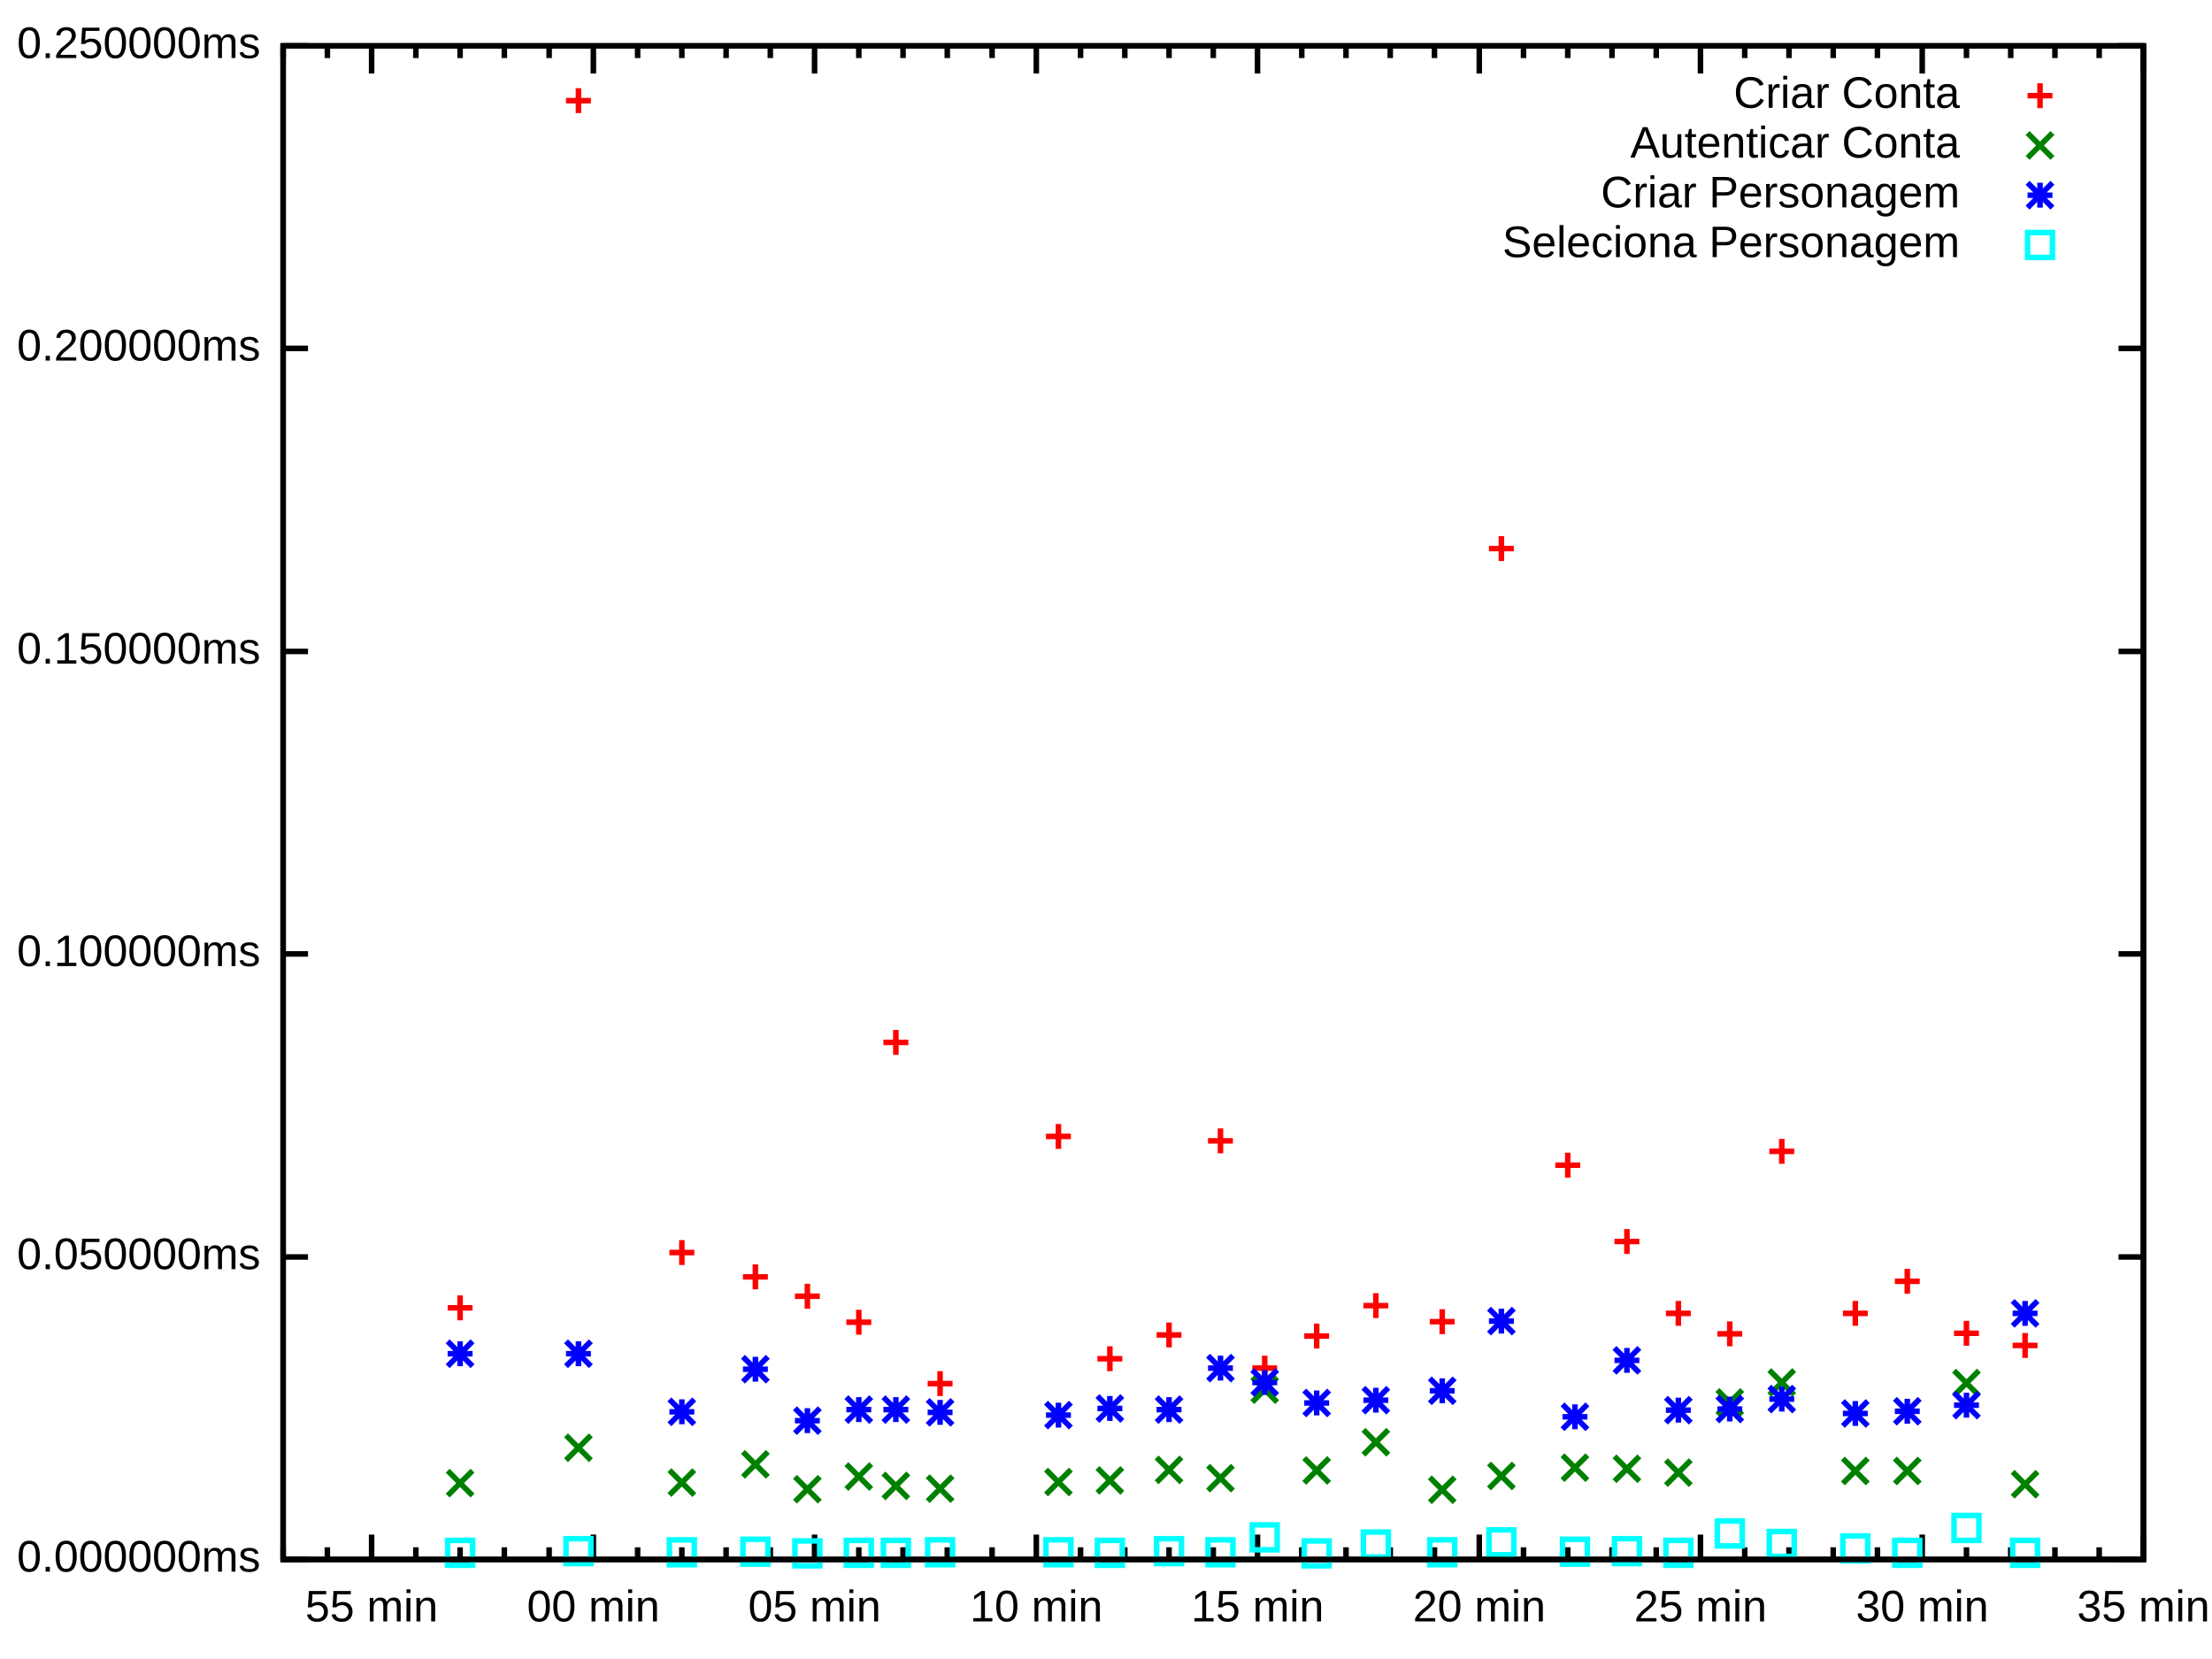
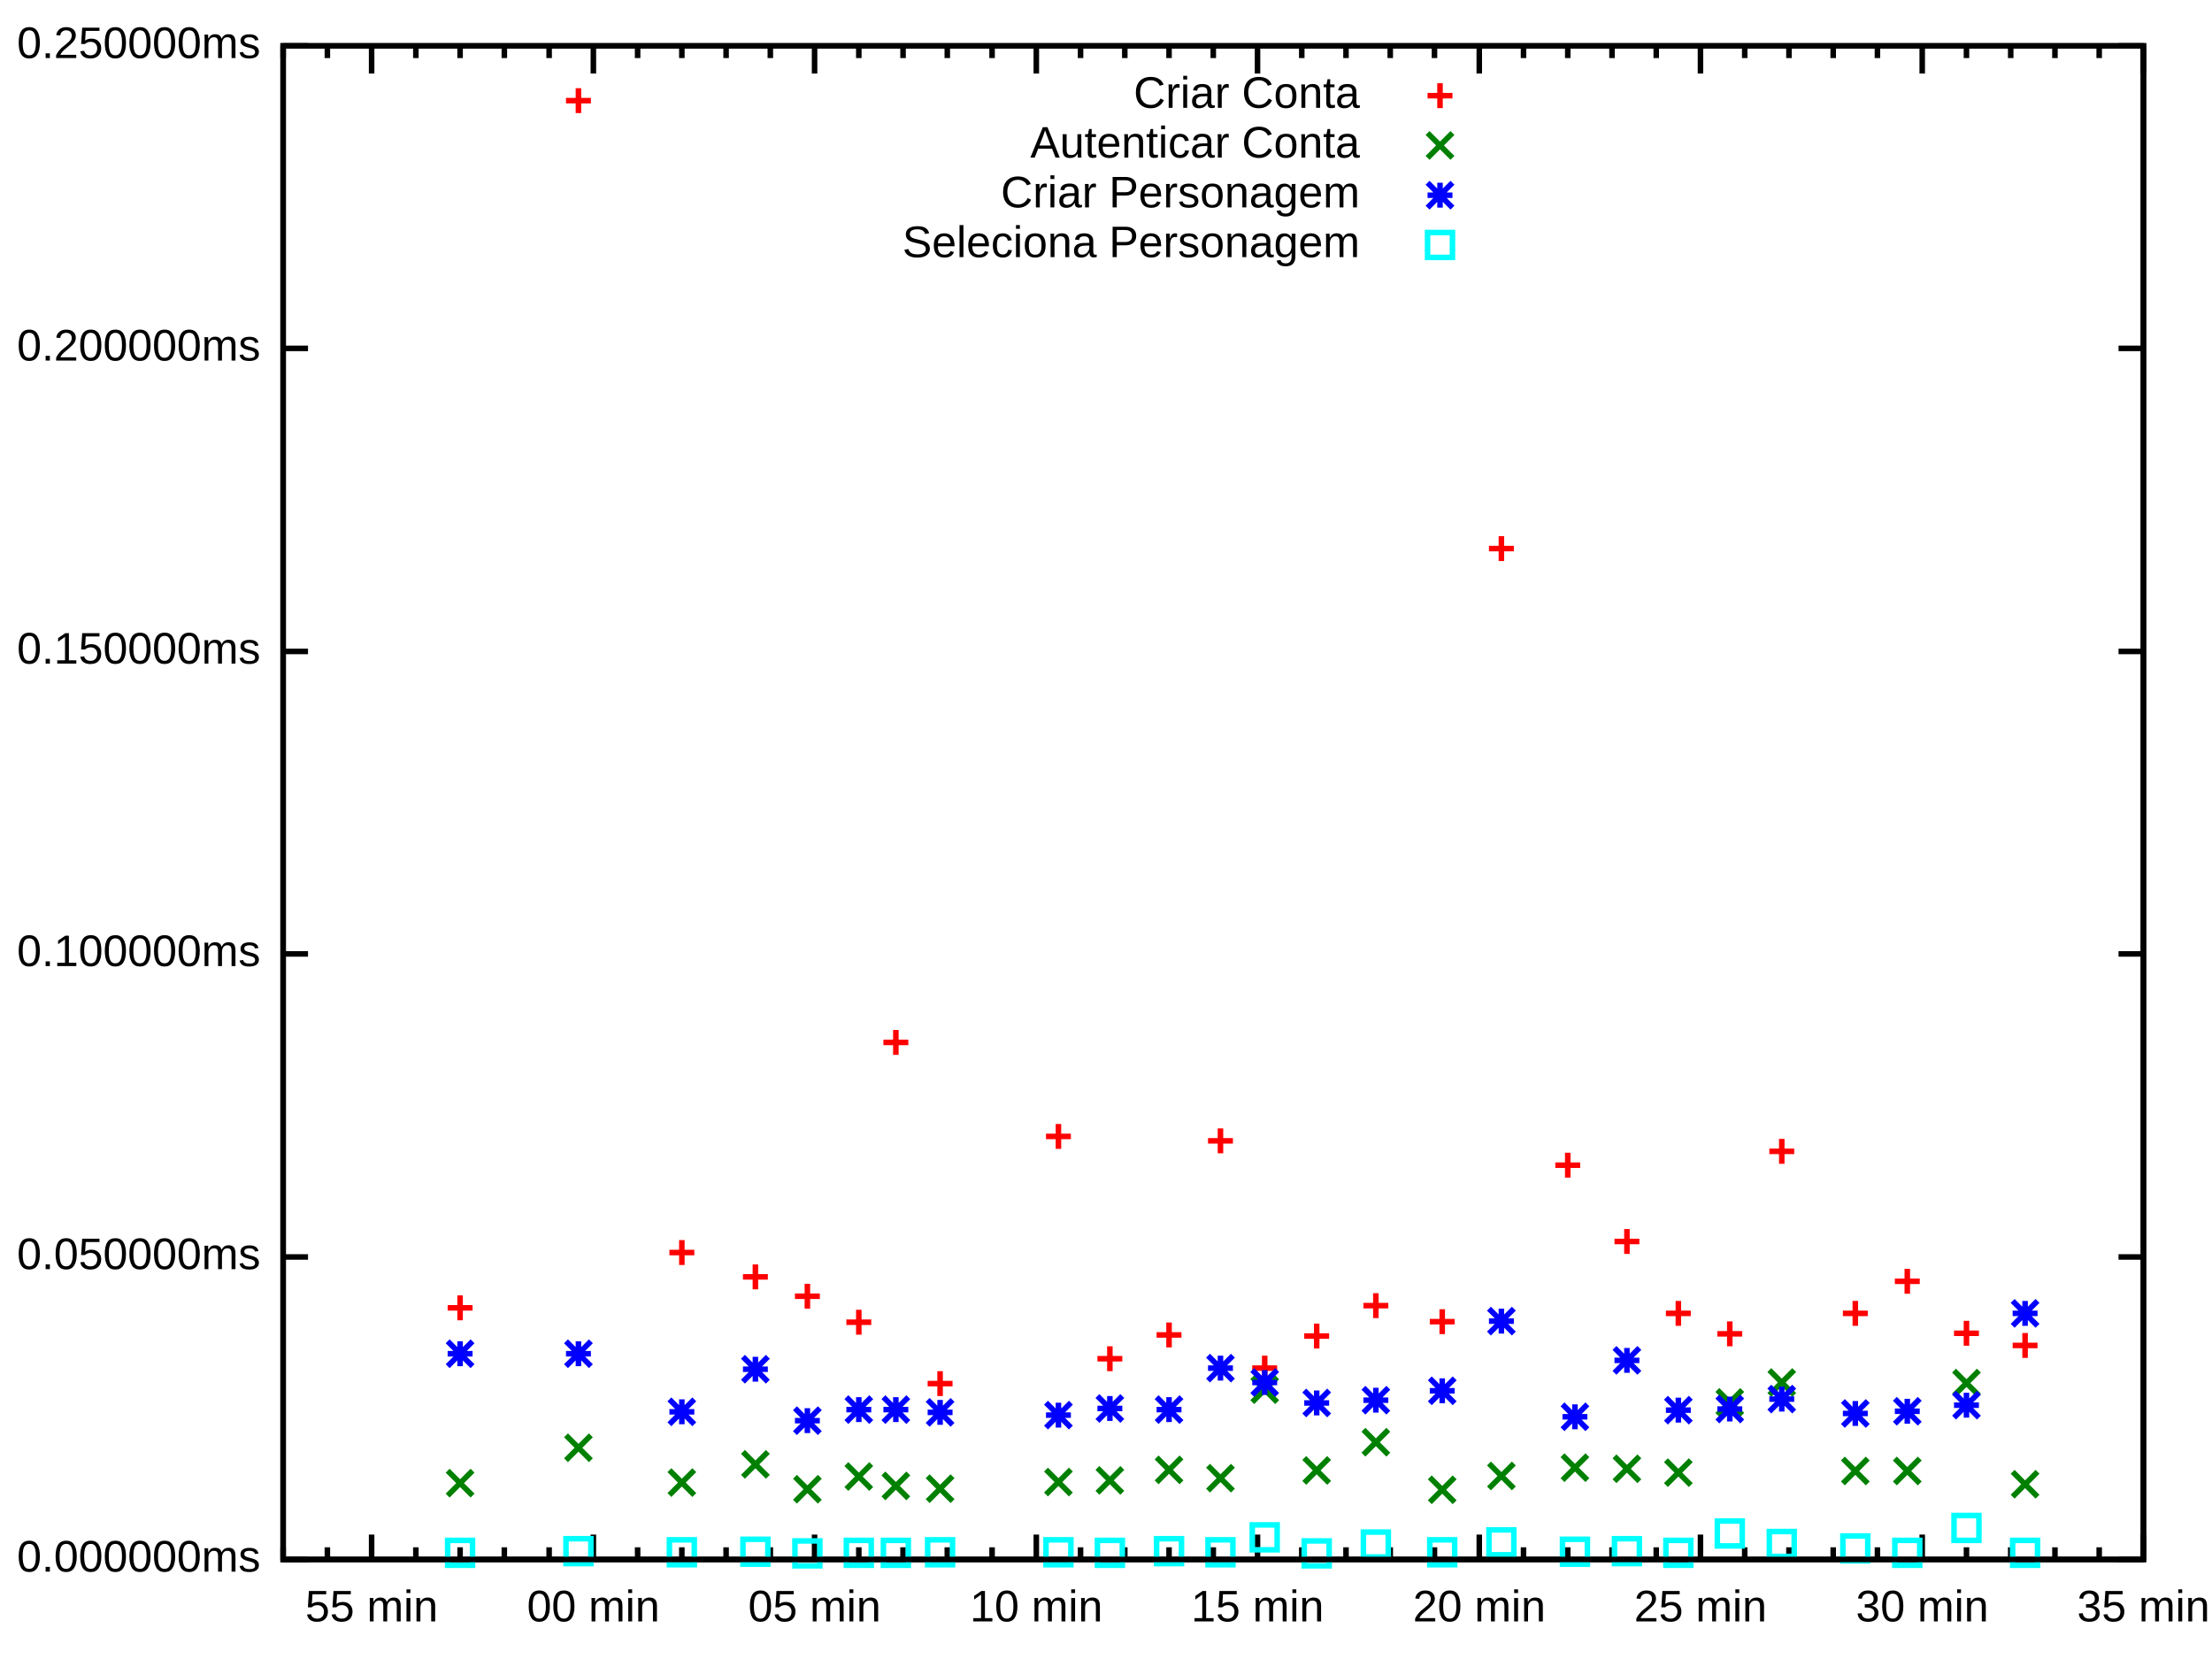
<svg xmlns="http://www.w3.org/2000/svg" xmlns:xlink="http://www.w3.org/1999/xlink" width="400" height="300" viewBox="0 0 400 300">
  <g id="gnuplot_canvas">
    <rect x="0" y="0" width="400" height="300" fill="none" />
    <defs>
      <circle id="gpDot" r="0.5" stroke-width="0.5" />
      <path id="gpPt0" stroke-width="0.444" stroke="currentColor" d="M-1,0 h2 M0,-1 v2" />
      <path id="gpPt1" stroke-width="0.444" stroke="currentColor" d="M-1,-1 L1,1 M1,-1 L-1,1" />
      <path id="gpPt2" stroke-width="0.444" stroke="currentColor" d="M-1,0 L1,0 M0,-1 L0,1 M-1,-1 L1,1 M-1,1 L1,-1" />
      <rect id="gpPt3" stroke-width="0.444" stroke="currentColor" x="-1" y="-1" width="2" height="2" />
      <rect id="gpPt4" stroke-width="0.444" stroke="currentColor" fill="currentColor" x="-1" y="-1" width="2" height="2" />
      <circle id="gpPt5" stroke-width="0.444" stroke="currentColor" cx="0" cy="0" r="1" />
      <use xlink:href="#gpPt5" id="gpPt6" fill="currentColor" stroke="none" />
      <path id="gpPt7" stroke-width="0.444" stroke="currentColor" d="M0,-1.33 L-1.33,0.67 L1.33,0.67 z" />
      <use xlink:href="#gpPt7" id="gpPt8" fill="currentColor" stroke="none" />
      <use xlink:href="#gpPt7" id="gpPt9" stroke="currentColor" transform="rotate(180)" />
      <use xlink:href="#gpPt9" id="gpPt10" fill="currentColor" stroke="none" />
      <use xlink:href="#gpPt3" id="gpPt11" stroke="currentColor" transform="rotate(45)" />
      <use xlink:href="#gpPt11" id="gpPt12" fill="currentColor" stroke="none" />
    </defs>
    <g style="fill:none; color:white; stroke:black; stroke-width:1.00; stroke-linecap:butt; stroke-linejoin:miter">
</g>
    <g style="fill:none; color:black; stroke:currentColor; stroke-width:1.00; stroke-linecap:butt; stroke-linejoin:miter">
      <path stroke="black" d="M51.2,282.0 L55.7,282.0 M387.6,282.0 L383.1,282.0  h0.01" />
      <g transform="translate(47.1,284.2)" style="stroke:none; fill:black; font-family:arial; font-size:6.00pt; text-anchor:end">
        <text>
          <tspan>0.000000ms</tspan>
        </text>
      </g>
      <path stroke="black" d="M51.2,227.3 L55.7,227.3 M387.6,227.3 L383.1,227.3  h0.01" />
      <g transform="translate(47.1,229.5)" style="stroke:none; fill:black; font-family:arial; font-size:6.00pt; text-anchor:end">
        <text>
          <tspan>0.050000ms</tspan>
        </text>
      </g>
      <path stroke="black" d="M51.2,172.5 L55.7,172.5 M387.6,172.5 L383.1,172.5  h0.01" />
      <g transform="translate(47.1,174.7)" style="stroke:none; fill:black; font-family:arial; font-size:6.00pt; text-anchor:end">
        <text>
          <tspan>0.100000ms</tspan>
        </text>
      </g>
      <path stroke="black" d="M51.2,117.8 L55.7,117.8 M387.6,117.8 L383.1,117.8  h0.01" />
      <g transform="translate(47.1,120.0)" style="stroke:none; fill:black; font-family:arial; font-size:6.00pt; text-anchor:end">
        <text>
          <tspan>0.150000ms</tspan>
        </text>
      </g>
      <path stroke="black" d="M51.2,63.0 L55.7,63.0 M387.6,63.0 L383.1,63.0  h0.01" />
      <g transform="translate(47.1,65.2)" style="stroke:none; fill:black; font-family:arial; font-size:6.00pt; text-anchor:end">
        <text>
          <tspan>0.200000ms</tspan>
        </text>
      </g>
      <path stroke="black" d="M51.2,8.3 L55.7,8.3 M387.6,8.3 L383.1,8.3  h0.01" />
      <g transform="translate(47.1,10.5)" style="stroke:none; fill:black; font-family:arial; font-size:6.00pt; text-anchor:end">
        <text>
          <tspan>0.250000ms</tspan>
        </text>
      </g>
      <path stroke="black" d="M51.2,282.0 L51.2,279.8 M51.2,8.3 L51.2,10.5 M59.2,282.0 L59.2,279.8 M59.2,8.3 L59.2,10.5    M67.2,282.0 L67.2,277.5 M67.2,8.3 L67.2,12.8  h0.01" />
      <g transform="translate(67.2,293.2)" style="stroke:none; fill:black; font-family:arial; font-size:6.00pt; text-anchor:middle">
        <text>
          <tspan>55 min</tspan>
        </text>
      </g>
      <path stroke="black" d="M75.2,282.0 L75.2,279.8 M75.2,8.3 L75.2,10.5 M83.2,282.0 L83.2,279.8 M83.2,8.3 L83.2,10.5    M91.2,282.0 L91.2,279.8 M91.2,8.3 L91.2,10.5 M99.3,282.0 L99.3,279.8 M99.3,8.3 L99.3,10.5    M107.3,282.0 L107.3,277.5 M107.3,8.3 L107.3,12.8  h0.01" />
      <g transform="translate(107.3,293.2)" style="stroke:none; fill:black; font-family:arial; font-size:6.00pt; text-anchor:middle">
        <text>
          <tspan>00 min</tspan>
        </text>
      </g>
      <path stroke="black" d="M115.3,282.0 L115.3,279.8 M115.3,8.3 L115.3,10.5 M123.3,282.0 L123.3,279.8 M123.3,8.3 L123.3,10.5    M131.3,282.0 L131.3,279.8 M131.3,8.3 L131.3,10.5 M139.3,282.0 L139.3,279.8 M139.3,8.3 L139.3,10.5    M147.3,282.0 L147.3,277.5 M147.3,8.3 L147.3,12.8  h0.01" />
      <g transform="translate(147.3,293.2)" style="stroke:none; fill:black; font-family:arial; font-size:6.00pt; text-anchor:middle">
        <text>
          <tspan>05 min</tspan>
        </text>
      </g>
      <path stroke="black" d="M155.3,282.0 L155.3,279.8 M155.3,8.3 L155.3,10.5 M163.3,282.0 L163.3,279.8 M163.3,8.3 L163.3,10.5    M171.3,282.0 L171.3,279.8 M171.3,8.3 L171.3,10.5 M179.4,282.0 L179.4,279.8 M179.4,8.3 L179.4,10.5    M187.4,282.0 L187.4,277.5 M187.4,8.3 L187.4,12.8  h0.01" />
      <g transform="translate(187.4,293.2)" style="stroke:none; fill:black; font-family:arial; font-size:6.00pt; text-anchor:middle">
        <text>
          <tspan>10 min</tspan>
        </text>
      </g>
      <path stroke="black" d="M195.4,282.0 L195.4,279.8 M195.4,8.3 L195.4,10.5 M203.4,282.0 L203.4,279.8 M203.4,8.3 L203.4,10.5    M211.4,282.0 L211.4,279.8 M211.4,8.3 L211.4,10.5 M219.4,282.0 L219.4,279.8 M219.4,8.3 L219.4,10.5    M227.4,282.0 L227.4,277.5 M227.4,8.3 L227.4,12.8  h0.01" />
      <g transform="translate(227.4,293.2)" style="stroke:none; fill:black; font-family:arial; font-size:6.00pt; text-anchor:middle">
        <text>
          <tspan>15 min</tspan>
        </text>
      </g>
      <path stroke="black" d="M235.4,282.0 L235.4,279.8 M235.4,8.3 L235.4,10.5 M243.4,282.0 L243.4,279.8 M243.4,8.3 L243.4,10.5    M251.4,282.0 L251.4,279.8 M251.4,8.3 L251.4,10.5 M259.4,282.0 L259.4,279.8 M259.4,8.3 L259.4,10.5    M267.5,282.0 L267.5,277.5 M267.5,8.3 L267.5,12.8  h0.01" />
      <g transform="translate(267.5,293.2)" style="stroke:none; fill:black; font-family:arial; font-size:6.00pt; text-anchor:middle">
        <text>
          <tspan>20 min</tspan>
        </text>
      </g>
      <path stroke="black" d="M275.5,282.0 L275.5,279.8 M275.5,8.3 L275.5,10.5 M283.5,282.0 L283.5,279.8 M283.5,8.3 L283.5,10.5    M291.5,282.0 L291.5,279.8 M291.5,8.3 L291.5,10.5 M299.5,282.0 L299.5,279.8 M299.5,8.3 L299.5,10.5    M307.5,282.0 L307.5,277.5 M307.5,8.3 L307.5,12.8  h0.01" />
      <g transform="translate(307.5,293.2)" style="stroke:none; fill:black; font-family:arial; font-size:6.00pt; text-anchor:middle">
        <text>
          <tspan>25 min</tspan>
        </text>
      </g>
      <path stroke="black" d="M315.5,282.0 L315.5,279.8 M315.5,8.3 L315.5,10.5 M323.5,282.0 L323.5,279.8 M323.5,8.3 L323.5,10.5    M331.5,282.0 L331.5,279.8 M331.5,8.3 L331.5,10.5 M339.5,282.0 L339.5,279.8 M339.5,8.3 L339.5,10.5    M347.6,282.0 L347.6,277.5 M347.6,8.3 L347.6,12.8  h0.01" />
      <g transform="translate(347.6,293.2)" style="stroke:none; fill:black; font-family:arial; font-size:6.00pt; text-anchor:middle">
        <text>
          <tspan>30 min</tspan>
        </text>
      </g>
      <path stroke="black" d="M355.6,282.0 L355.6,279.8 M355.6,8.3 L355.6,10.5 M363.6,282.0 L363.6,279.8 M363.6,8.3 L363.6,10.5    M371.6,282.0 L371.6,279.8 M371.6,8.3 L371.6,10.5 M379.6,282.0 L379.6,279.8 M379.6,8.3 L379.6,10.5    M387.6,282.0 L387.6,277.5 M387.6,8.3 L387.6,12.8  h0.01" />
      <g transform="translate(387.6,293.2)" style="stroke:none; fill:black; font-family:arial; font-size:6.00pt; text-anchor:middle">
        <text>
          <tspan>35 min</tspan>
        </text>
      </g>
      <path stroke="black" d="M51.2,8.3 L51.2,282.0 L387.6,282.0 L387.6,8.3 L51.2,8.3 Z  h0.01" />
    </g>
    <g id="gnuplot_plot_1">
      <g style="fill:none; color:red; stroke:currentColor; stroke-width:1.00; stroke-linecap:butt; stroke-linejoin:miter">
-         <g transform="translate(354.4,19.5)" style="stroke:none; fill:black; font-family:arial; font-size:6.00pt; text-anchor:end">
+         <g transform="translate(245.9,19.5)" style="stroke:none; fill:black; font-family:arial; font-size:6.00pt; text-anchor:end">
          <text>
            <tspan>Criar Conta</tspan>
          </text>
        </g>
        <use xlink:href="#gpPt0" transform="translate(83.2,236.5) scale(2.25)" />
        <use xlink:href="#gpPt0" transform="translate(104.6,18.2) scale(2.25)" />
        <use xlink:href="#gpPt0" transform="translate(123.3,226.5) scale(2.25)" />
        <use xlink:href="#gpPt0" transform="translate(136.6,230.9) scale(2.25)" />
        <use xlink:href="#gpPt0" transform="translate(146.0,234.4) scale(2.25)" />
        <use xlink:href="#gpPt0" transform="translate(155.3,239.1) scale(2.25)" />
        <use xlink:href="#gpPt0" transform="translate(162.0,188.5) scale(2.25)" />
        <use xlink:href="#gpPt0" transform="translate(170.0,250.2) scale(2.25)" />
        <use xlink:href="#gpPt0" transform="translate(191.4,205.5) scale(2.25)" />
        <use xlink:href="#gpPt0" transform="translate(200.7,245.7) scale(2.25)" />
        <use xlink:href="#gpPt0" transform="translate(211.4,241.4) scale(2.25)" />
        <use xlink:href="#gpPt0" transform="translate(220.7,206.3) scale(2.25)" />
        <use xlink:href="#gpPt0" transform="translate(228.7,247.4) scale(2.25)" />
        <use xlink:href="#gpPt0" transform="translate(238.1,241.6) scale(2.25)" />
        <use xlink:href="#gpPt0" transform="translate(248.8,236.1) scale(2.25)" />
        <use xlink:href="#gpPt0" transform="translate(260.8,239.0) scale(2.25)" />
        <use xlink:href="#gpPt0" transform="translate(271.5,99.2) scale(2.25)" />
        <use xlink:href="#gpPt0" transform="translate(283.5,210.7) scale(2.25)" />
        <use xlink:href="#gpPt0" transform="translate(294.2,224.5) scale(2.25)" />
        <use xlink:href="#gpPt0" transform="translate(303.5,237.5) scale(2.25)" />
        <use xlink:href="#gpPt0" transform="translate(312.8,241.2) scale(2.25)" />
        <use xlink:href="#gpPt0" transform="translate(322.2,208.2) scale(2.25)" />
        <use xlink:href="#gpPt0" transform="translate(335.5,237.5) scale(2.25)" />
        <use xlink:href="#gpPt0" transform="translate(344.9,231.7) scale(2.25)" />
        <use xlink:href="#gpPt0" transform="translate(355.6,241.1) scale(2.25)" />
        <use xlink:href="#gpPt0" transform="translate(366.2,243.3) scale(2.25)" />
-         <use xlink:href="#gpPt0" transform="translate(368.9,17.3) scale(2.25)" />
+         <use xlink:href="#gpPt0" transform="translate(260.4,17.3) scale(2.25)" />
      </g>
    </g>
    <g id="gnuplot_plot_2">
      <g style="fill:none; color:green; stroke:currentColor; stroke-width:1.00; stroke-linecap:butt; stroke-linejoin:miter">
-         <g transform="translate(354.4,28.5)" style="stroke:none; fill:black; font-family:arial; font-size:6.00pt; text-anchor:end">
+         <g transform="translate(245.9,28.5)" style="stroke:none; fill:black; font-family:arial; font-size:6.00pt; text-anchor:end">
          <text>
            <tspan>Autenticar Conta</tspan>
          </text>
        </g>
        <use xlink:href="#gpPt1" transform="translate(83.2,268.2) scale(2.25)" />
        <use xlink:href="#gpPt1" transform="translate(104.6,261.8) scale(2.25)" />
        <use xlink:href="#gpPt1" transform="translate(123.3,268.1) scale(2.25)" />
        <use xlink:href="#gpPt1" transform="translate(136.6,264.8) scale(2.25)" />
        <use xlink:href="#gpPt1" transform="translate(146.0,269.3) scale(2.25)" />
        <use xlink:href="#gpPt1" transform="translate(155.3,267.0) scale(2.25)" />
        <use xlink:href="#gpPt1" transform="translate(162.0,268.7) scale(2.25)" />
        <use xlink:href="#gpPt1" transform="translate(170.0,269.2) scale(2.25)" />
        <use xlink:href="#gpPt1" transform="translate(191.4,268.0) scale(2.25)" />
        <use xlink:href="#gpPt1" transform="translate(200.7,267.7) scale(2.25)" />
        <use xlink:href="#gpPt1" transform="translate(211.4,265.8) scale(2.25)" />
        <use xlink:href="#gpPt1" transform="translate(220.7,267.3) scale(2.25)" />
        <use xlink:href="#gpPt1" transform="translate(228.7,251.3) scale(2.25)" />
        <use xlink:href="#gpPt1" transform="translate(238.1,265.9) scale(2.25)" />
        <use xlink:href="#gpPt1" transform="translate(248.8,260.8) scale(2.25)" />
        <use xlink:href="#gpPt1" transform="translate(260.8,269.4) scale(2.25)" />
        <use xlink:href="#gpPt1" transform="translate(271.5,266.9) scale(2.25)" />
        <use xlink:href="#gpPt1" transform="translate(284.8,265.4) scale(2.25)" />
        <use xlink:href="#gpPt1" transform="translate(294.2,265.6) scale(2.25)" />
        <use xlink:href="#gpPt1" transform="translate(303.5,266.3) scale(2.25)" />
        <use xlink:href="#gpPt1" transform="translate(312.8,253.6) scale(2.25)" />
        <use xlink:href="#gpPt1" transform="translate(322.2,250.0) scale(2.25)" />
        <use xlink:href="#gpPt1" transform="translate(335.5,266.0) scale(2.25)" />
        <use xlink:href="#gpPt1" transform="translate(344.9,266.0) scale(2.25)" />
        <use xlink:href="#gpPt1" transform="translate(355.6,250.1) scale(2.25)" />
        <use xlink:href="#gpPt1" transform="translate(366.2,268.4) scale(2.25)" />
-         <use xlink:href="#gpPt1" transform="translate(368.9,26.3) scale(2.25)" />
+         <use xlink:href="#gpPt1" transform="translate(260.4,26.3) scale(2.25)" />
      </g>
    </g>
    <g id="gnuplot_plot_3">
      <g style="fill:none; color:blue; stroke:currentColor; stroke-width:1.00; stroke-linecap:butt; stroke-linejoin:miter">
-         <g transform="translate(354.4,37.5)" style="stroke:none; fill:black; font-family:arial; font-size:6.00pt; text-anchor:end">
+         <g transform="translate(245.9,37.5)" style="stroke:none; fill:black; font-family:arial; font-size:6.00pt; text-anchor:end">
          <text>
            <tspan>Criar Personagem</tspan>
          </text>
        </g>
        <use xlink:href="#gpPt2" transform="translate(83.2,244.8) scale(2.25)" />
        <use xlink:href="#gpPt2" transform="translate(104.6,244.8) scale(2.25)" />
        <use xlink:href="#gpPt2" transform="translate(123.3,255.3) scale(2.25)" />
        <use xlink:href="#gpPt2" transform="translate(136.6,247.6) scale(2.25)" />
        <use xlink:href="#gpPt2" transform="translate(146.0,256.9) scale(2.25)" />
        <use xlink:href="#gpPt2" transform="translate(155.3,254.9) scale(2.25)" />
        <use xlink:href="#gpPt2" transform="translate(162.0,254.9) scale(2.25)" />
        <use xlink:href="#gpPt2" transform="translate(170.0,255.4) scale(2.25)" />
        <use xlink:href="#gpPt2" transform="translate(191.4,255.9) scale(2.25)" />
        <use xlink:href="#gpPt2" transform="translate(200.7,254.7) scale(2.25)" />
        <use xlink:href="#gpPt2" transform="translate(211.4,254.9) scale(2.25)" />
        <use xlink:href="#gpPt2" transform="translate(220.7,247.4) scale(2.25)" />
        <use xlink:href="#gpPt2" transform="translate(228.7,250.0) scale(2.25)" />
        <use xlink:href="#gpPt2" transform="translate(238.1,253.7) scale(2.25)" />
        <use xlink:href="#gpPt2" transform="translate(248.8,253.2) scale(2.25)" />
        <use xlink:href="#gpPt2" transform="translate(260.8,251.5) scale(2.25)" />
        <use xlink:href="#gpPt2" transform="translate(271.5,238.9) scale(2.25)" />
        <use xlink:href="#gpPt2" transform="translate(284.8,256.2) scale(2.25)" />
        <use xlink:href="#gpPt2" transform="translate(294.2,246.0) scale(2.25)" />
        <use xlink:href="#gpPt2" transform="translate(303.5,255.0) scale(2.25)" />
        <use xlink:href="#gpPt2" transform="translate(312.8,254.8) scale(2.25)" />
        <use xlink:href="#gpPt2" transform="translate(322.2,253.0) scale(2.25)" />
        <use xlink:href="#gpPt2" transform="translate(335.5,255.6) scale(2.25)" />
        <use xlink:href="#gpPt2" transform="translate(344.9,255.2) scale(2.25)" />
        <use xlink:href="#gpPt2" transform="translate(355.6,254.1) scale(2.25)" />
        <use xlink:href="#gpPt2" transform="translate(366.2,237.5) scale(2.25)" />
-         <use xlink:href="#gpPt2" transform="translate(368.9,35.3) scale(2.25)" />
+         <use xlink:href="#gpPt2" transform="translate(260.4,35.3) scale(2.25)" />
      </g>
    </g>
    <g id="gnuplot_plot_4">
      <g style="fill:none; color:cyan; stroke:currentColor; stroke-width:1.00; stroke-linecap:butt; stroke-linejoin:miter">
-         <g transform="translate(354.4,46.5)" style="stroke:none; fill:black; font-family:arial; font-size:6.00pt; text-anchor:end">
+         <g transform="translate(245.9,46.5)" style="stroke:none; fill:black; font-family:arial; font-size:6.00pt; text-anchor:end">
          <text>
            <tspan>Seleciona Personagem</tspan>
          </text>
        </g>
        <use xlink:href="#gpPt3" transform="translate(83.2,280.8) scale(2.25)" />
        <use xlink:href="#gpPt3" transform="translate(104.6,280.5) scale(2.25)" />
        <use xlink:href="#gpPt3" transform="translate(123.3,280.7) scale(2.25)" />
        <use xlink:href="#gpPt3" transform="translate(136.6,280.6) scale(2.25)" />
        <use xlink:href="#gpPt3" transform="translate(146.0,280.9) scale(2.25)" />
        <use xlink:href="#gpPt3" transform="translate(155.3,280.8) scale(2.25)" />
        <use xlink:href="#gpPt3" transform="translate(162.0,280.8) scale(2.25)" />
        <use xlink:href="#gpPt3" transform="translate(170.0,280.7) scale(2.25)" />
        <use xlink:href="#gpPt3" transform="translate(191.4,280.7) scale(2.25)" />
        <use xlink:href="#gpPt3" transform="translate(200.7,280.8) scale(2.25)" />
        <use xlink:href="#gpPt3" transform="translate(211.4,280.5) scale(2.25)" />
        <use xlink:href="#gpPt3" transform="translate(220.7,280.7) scale(2.25)" />
        <use xlink:href="#gpPt3" transform="translate(228.7,278.0) scale(2.25)" />
        <use xlink:href="#gpPt3" transform="translate(238.1,280.9) scale(2.25)" />
        <use xlink:href="#gpPt3" transform="translate(248.8,279.3) scale(2.25)" />
        <use xlink:href="#gpPt3" transform="translate(260.8,280.7) scale(2.25)" />
        <use xlink:href="#gpPt3" transform="translate(271.5,278.9) scale(2.25)" />
        <use xlink:href="#gpPt3" transform="translate(284.8,280.6) scale(2.25)" />
        <use xlink:href="#gpPt3" transform="translate(294.2,280.5) scale(2.25)" />
        <use xlink:href="#gpPt3" transform="translate(303.5,280.8) scale(2.25)" />
        <use xlink:href="#gpPt3" transform="translate(312.8,277.3) scale(2.25)" />
        <use xlink:href="#gpPt3" transform="translate(322.2,279.2) scale(2.25)" />
        <use xlink:href="#gpPt3" transform="translate(335.5,280.0) scale(2.25)" />
        <use xlink:href="#gpPt3" transform="translate(344.9,280.8) scale(2.25)" />
        <use xlink:href="#gpPt3" transform="translate(355.6,276.3) scale(2.25)" />
        <use xlink:href="#gpPt3" transform="translate(366.2,280.8) scale(2.25)" />
-         <use xlink:href="#gpPt3" transform="translate(368.9,44.3) scale(2.25)" />
+         <use xlink:href="#gpPt3" transform="translate(260.4,44.3) scale(2.25)" />
      </g>
    </g>
    <g style="fill:none; color:black; stroke:currentColor; stroke-width:1.00; stroke-linecap:butt; stroke-linejoin:miter">
      <path stroke="black" d="M51.2,8.3 L51.2,282.0 L387.6,282.0 L387.6,8.3 L51.2,8.3 Z  h0.01" />
    </g>
  </g>
</svg>
